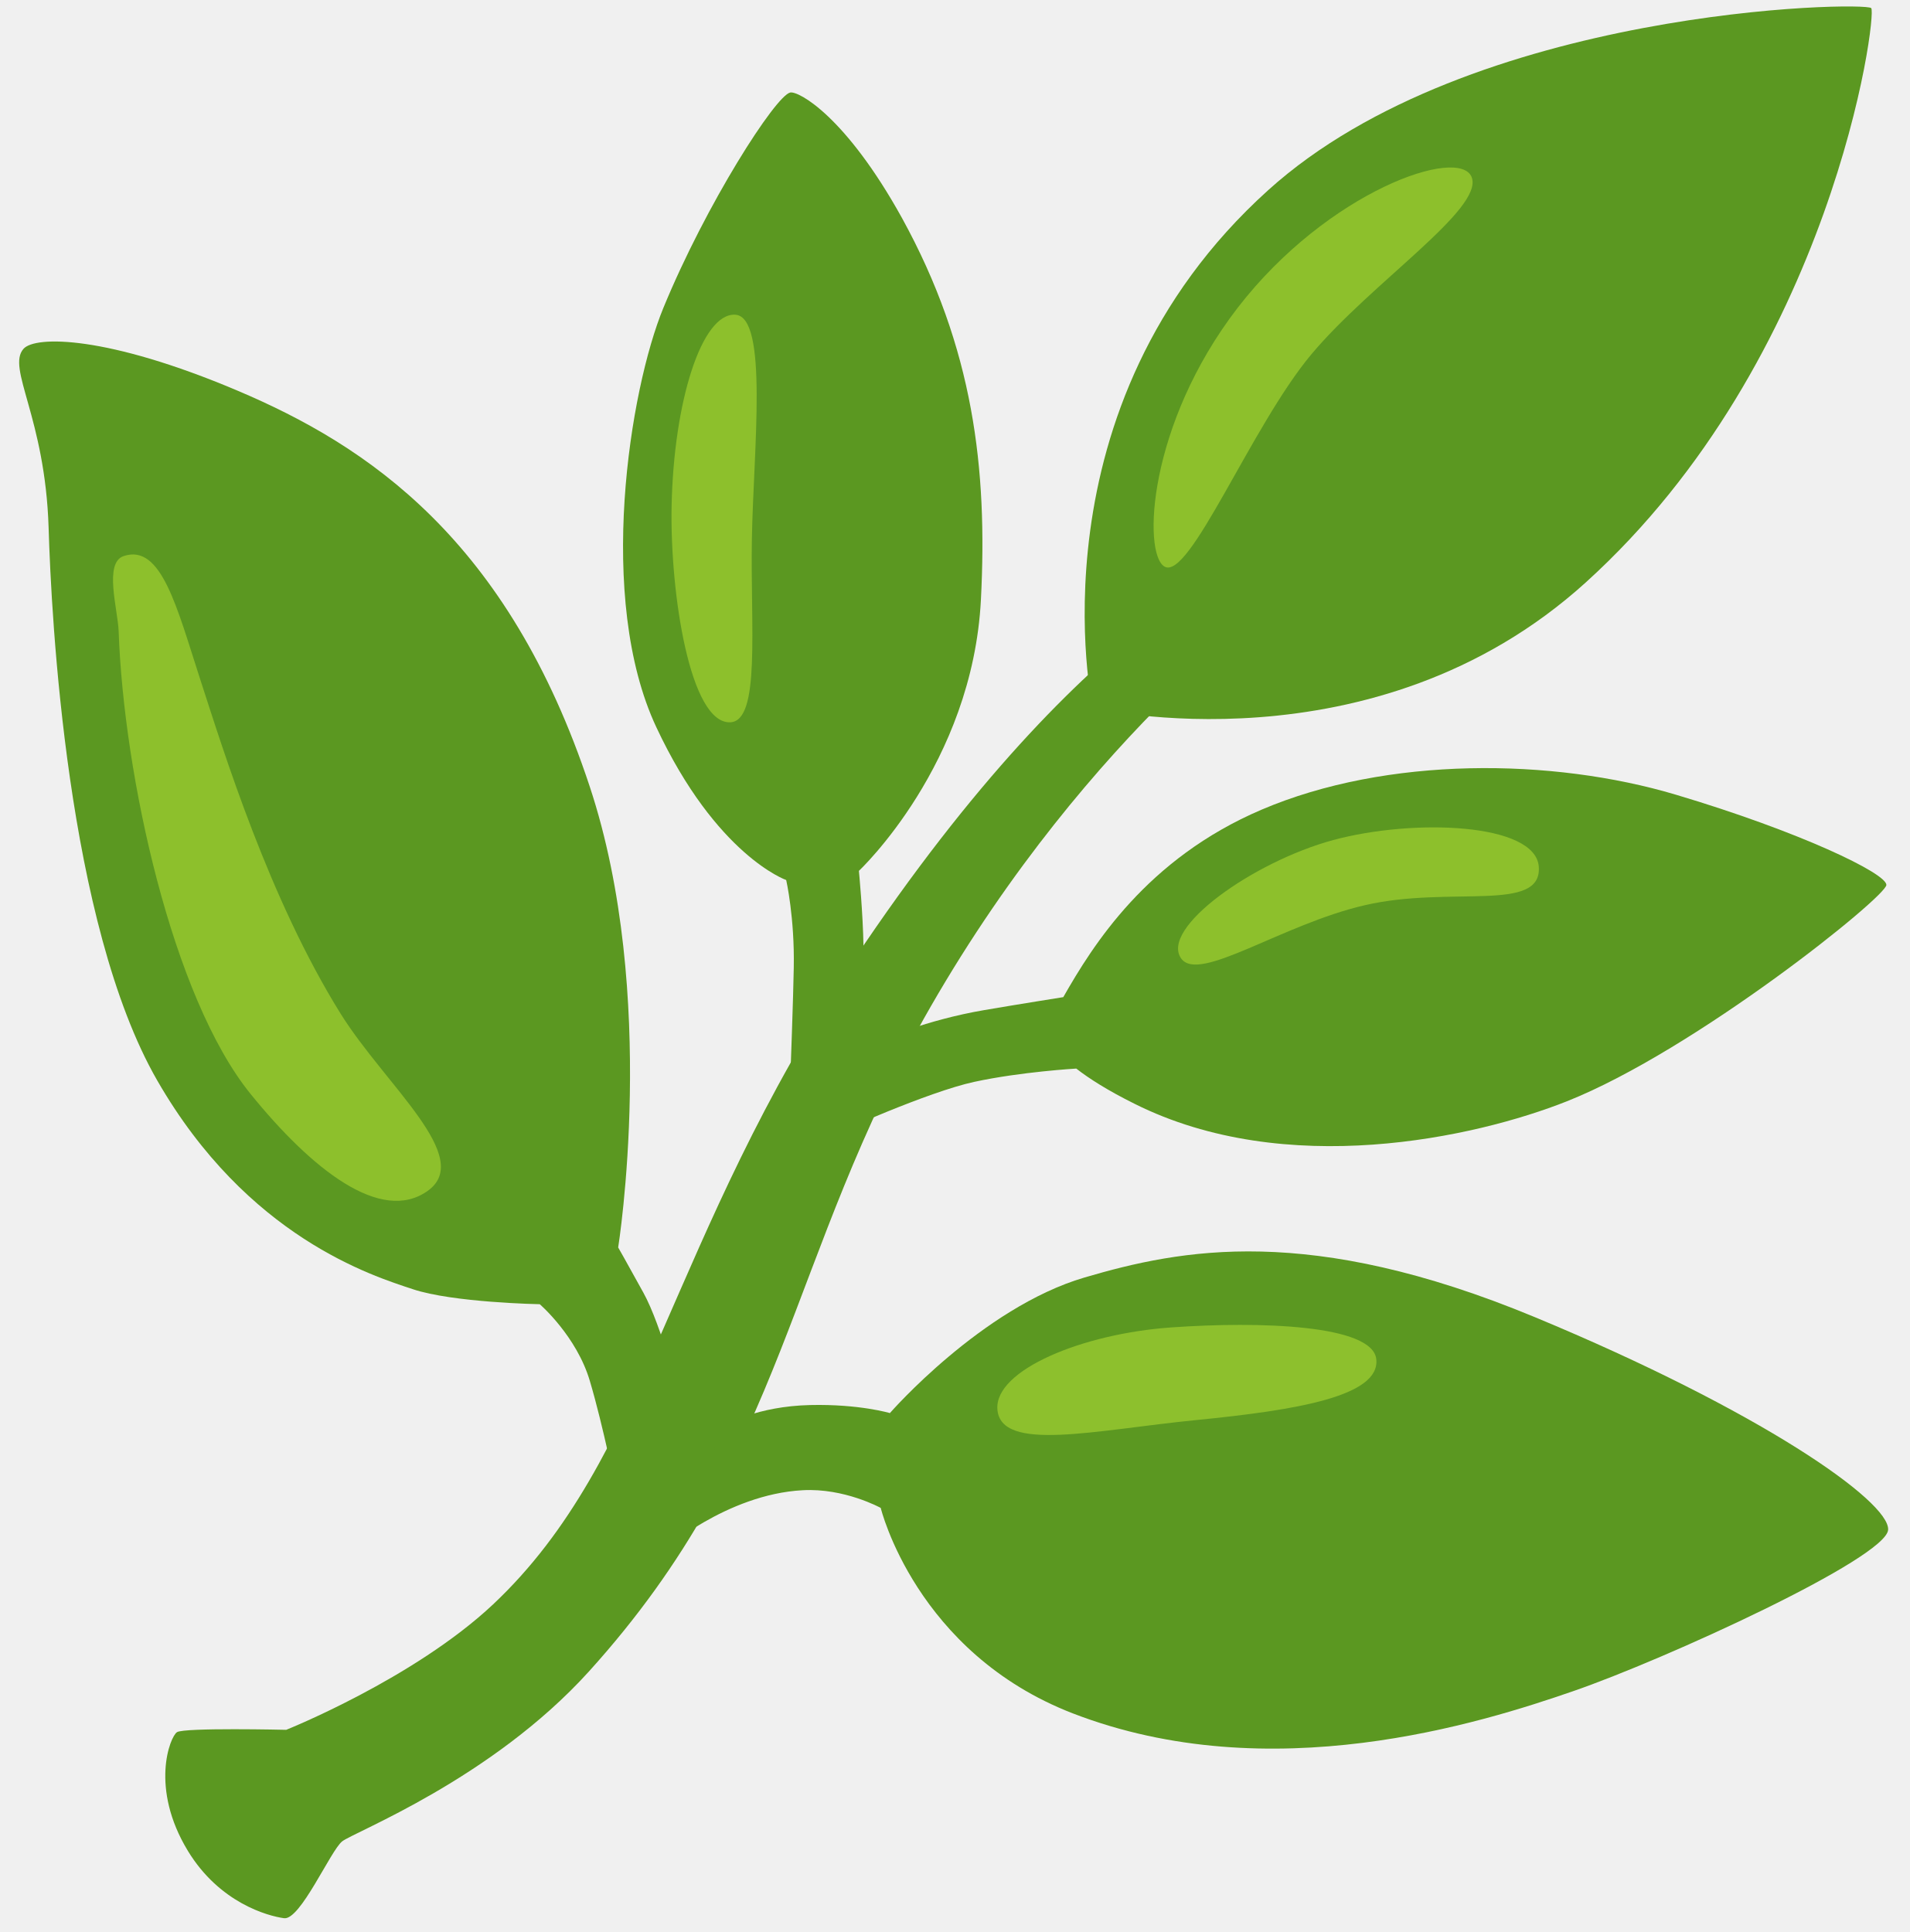
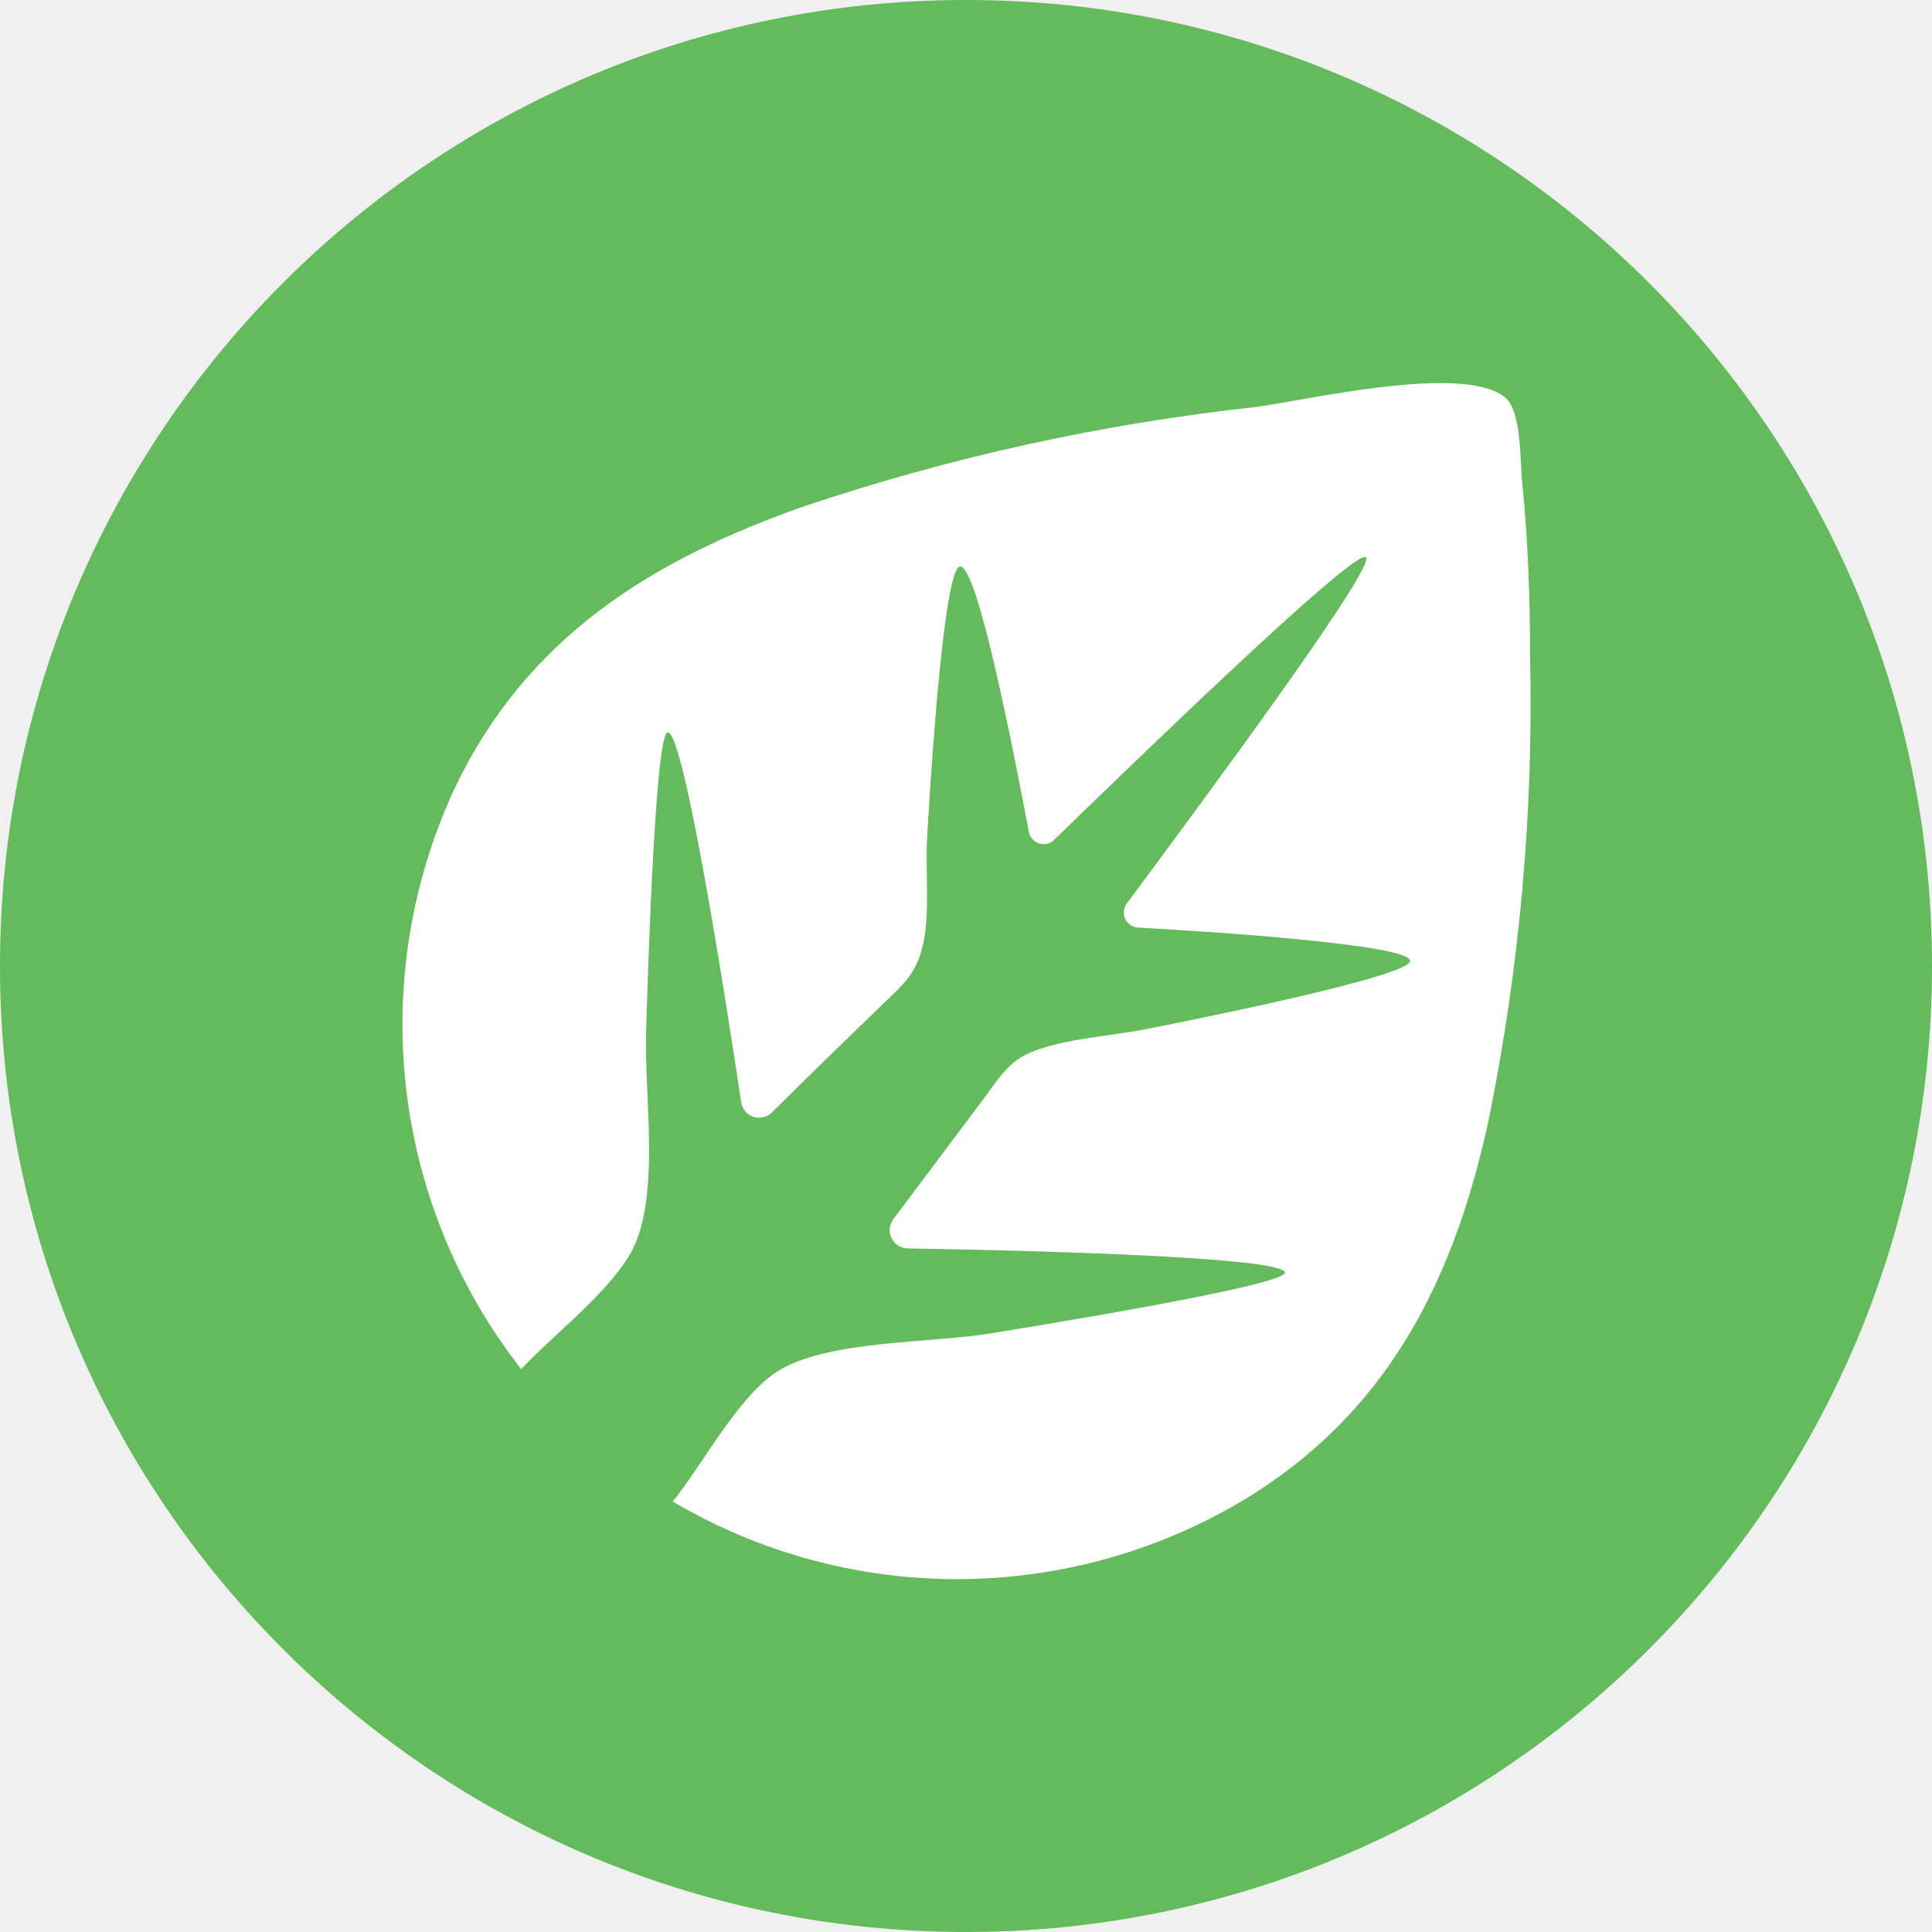
- <svg xmlns="http://www.w3.org/2000/svg" width="84" height="85" viewBox="0 0 84 85" fill="none">
-   <path d="M55.754 24.345C55.754 24.345 48.14 26.355 37.544 42.25C29.36 54.522 28.539 64.138 21.691 70.584C18.207 73.859 12.589 76.105 12.589 76.105C12.589 76.105 8.09 76 7.784 76.209C7.478 76.41 6.581 78.663 8.264 81.431C9.655 83.718 11.775 84.295 12.492 84.393C13.208 84.497 14.536 81.424 15.05 81.013C15.565 80.603 21.607 78.281 25.897 73.546C34.693 63.825 34.554 55.391 40.937 44.287C47.994 32.015 56.693 26.077 56.693 26.077L55.754 24.345V24.345Z" fill="#5B9821" />
-   <path d="M82.308 0.357C82.037 0.058 64.689 0.322 55.782 8.367C45.199 17.921 48.064 31.145 48.064 31.145C48.064 31.145 60.419 34.073 69.744 25.632C80.618 15.793 82.579 0.656 82.308 0.357V0.357Z" fill="#5B9821" />
-   <path d="M47.341 47.013C47.911 47.458 48.731 47.979 49.906 48.563C56.553 51.887 64.856 50.065 68.923 48.452C74.576 46.206 82.975 39.448 82.975 38.933C82.975 38.419 79.151 36.583 73.714 34.963C68.276 33.343 61.011 33.266 55.49 35.623C50.428 37.786 48.071 41.589 46.77 43.87C46.77 43.87 44.754 44.19 43.294 44.44C40.721 44.878 38.74 45.761 38.74 45.761L36.758 49.877C36.758 49.877 40.798 48.042 42.856 47.597C44.914 47.152 47.341 47.013 47.341 47.013V47.013Z" fill="#5B9821" />
-   <path d="M34.762 4.07C34.116 4.202 31.056 8.979 29.179 13.547C27.698 17.142 26.217 26.327 28.866 31.987C31.515 37.647 34.582 38.718 34.582 38.718C34.582 38.718 34.957 40.365 34.915 42.577C34.895 43.828 34.769 47.277 34.769 47.277L37.794 45.963C37.794 45.963 37.996 43.07 37.982 41.666C37.961 40.185 37.78 38.314 37.78 38.314C37.78 38.314 42.779 33.635 43.148 26.369C43.44 20.639 42.828 15.32 39.671 9.584C37.196 5.113 35.131 4.001 34.762 4.07V4.07Z" fill="#5B9821" />
-   <path d="M1.033 15.348C0.282 16.203 1.985 18.359 2.138 23.212C2.257 27.182 2.945 40.63 6.915 47.534C10.885 54.438 16.392 56.135 18.158 56.719C19.924 57.31 23.742 57.38 23.742 57.38C23.742 57.38 25.362 58.777 25.946 60.759C26.537 62.741 27.121 65.682 27.121 65.682L29.916 61.566C29.916 61.566 29.11 58.332 28.296 56.865C27.489 55.398 27.191 54.883 27.191 54.883C27.191 54.883 28.977 43.766 25.939 34.601C22.344 23.727 16.17 19.61 10.44 17.184C4.711 14.757 1.547 14.764 1.033 15.348Z" fill="#5B9821" />
-   <path d="M31.974 62.671C31.974 62.671 33.288 61.871 35.639 61.816C37.801 61.767 39.143 62.17 39.143 62.17C39.143 62.17 43.183 57.533 47.702 56.205C51.964 54.953 57.59 53.834 67.498 57.943C77.42 62.059 83.121 66.05 83.052 67.302C82.975 68.553 73.227 73.017 69.187 74.408C65.147 75.805 55.879 78.74 47.188 75.381C40.283 72.711 38.74 66.342 38.74 66.342C38.74 66.342 37.14 65.459 35.305 65.564C31.946 65.744 29.116 68.254 29.116 68.254L31.974 62.671V62.671Z" fill="#5B9821" />
-   <path d="M51.214 24.922C52.305 25.597 55.038 18.748 57.68 15.591C60.322 12.435 65.252 9.201 64.737 7.804C64.223 6.406 58.417 8.395 54.447 13.533C50.483 18.679 50.261 24.338 51.214 24.922Z" fill="#8DC02C" />
-   <path d="M51.958 42.173C52.75 43.265 56.387 40.664 60.044 39.823C63.806 38.954 67.832 40.178 67.686 38.133C67.546 36.2 62.172 36.006 58.646 36.958C55.121 37.911 51.005 40.845 51.958 42.173V42.173Z" fill="#8DC02C" />
-   <path d="M32.12 31.778C33.462 31.723 33.003 27.593 33.073 23.692C33.142 19.791 33.81 13.916 32.336 13.846C30.869 13.77 29.631 17.649 29.541 22.294C29.471 26.118 30.354 31.848 32.12 31.778Z" fill="#8DC02C" />
-   <path d="M5.441 24.464C4.558 24.756 5.184 26.814 5.219 27.773C5.441 34.094 7.569 43.87 11.024 48.132C13.708 51.442 16.754 53.861 18.812 52.394C20.87 50.927 16.956 47.757 14.988 44.607C11.831 39.538 9.842 33.072 8.813 29.908C7.784 26.744 7.103 23.907 5.441 24.464V24.464Z" fill="#8DC02C" />
-   <path d="M43.871 61.997C44.003 63.923 48.189 62.914 52.625 62.476C57.061 62.038 60.712 61.426 60.538 59.799C60.378 58.284 55.42 58.124 51.505 58.402C47.591 58.68 43.753 60.279 43.871 61.997Z" fill="#8DC02D" />
+ <svg xmlns="http://www.w3.org/2000/svg" viewBox="0 0 128 128">
+   <defs>
+     <style>.cls-1{fill:#63bb5b;}.cls-2{fill:#fff;}</style>
+   </defs>
+   <g id="grass">
+     <circle class="cls-1" cx="64" cy="64" r="64" />
+     <path class="cls-2" d="M99.76,26.37c-2.71-2.38-13.54.23-16.62.6a142.29,142.29,0,0,0-30,6.62c-10.05,3.55-18.25,8.67-23,18.6a37.09,37.09,0,0,0,4.39,38.52c2.19-2.33,5.33-4.68,7.06-7.36,2.31-3.57,1.05-10.7,1.22-15.18.05-1.32.54-19.59,1.43-19.65,1.08-.07,3.87,17.86,4.87,24.54a1.2,1.2,0,0,0,2,.67q3.57-3.53,7.17-7c1.64-1.59,2.46-2.21,2.9-4.28s.11-4.89.25-7.08c.08-1.3,1-17.76,2.18-17.84s3.65,12.83,4.57,17.66a1,1,0,0,0,1.61.5c4.86-4.71,20-19.43,20.71-18.77s-11.86,17.56-15.89,23a1,1,0,0,0,.71,1.53c4.91.27,18,1.12,18.11,2.2s-16.22,4.28-17.4,4.51c-2,.41-4.23.55-6.23,1.07-2.56.67-3,1.3-4.61,3.54q-3,4-6,8a1.21,1.21,0,0,0,.94,1.94c6.76.11,24.89.52,25,1.6.05.9-18,3.78-19.3,4-4.13.71-11.11.43-14.42,2.61-2.55,1.68-4.9,6.18-6.84,8.56a37.05,37.05,0,0,0,37.66,0c9.6-5.73,14-14.44,16.34-25a138.36,138.36,0,0,0,2.8-31.13c0-3.8-.14-7.61-.52-11.39C100.7,30.69,100.83,27.31,99.76,26.37Z" />
+   </g>
</svg>
